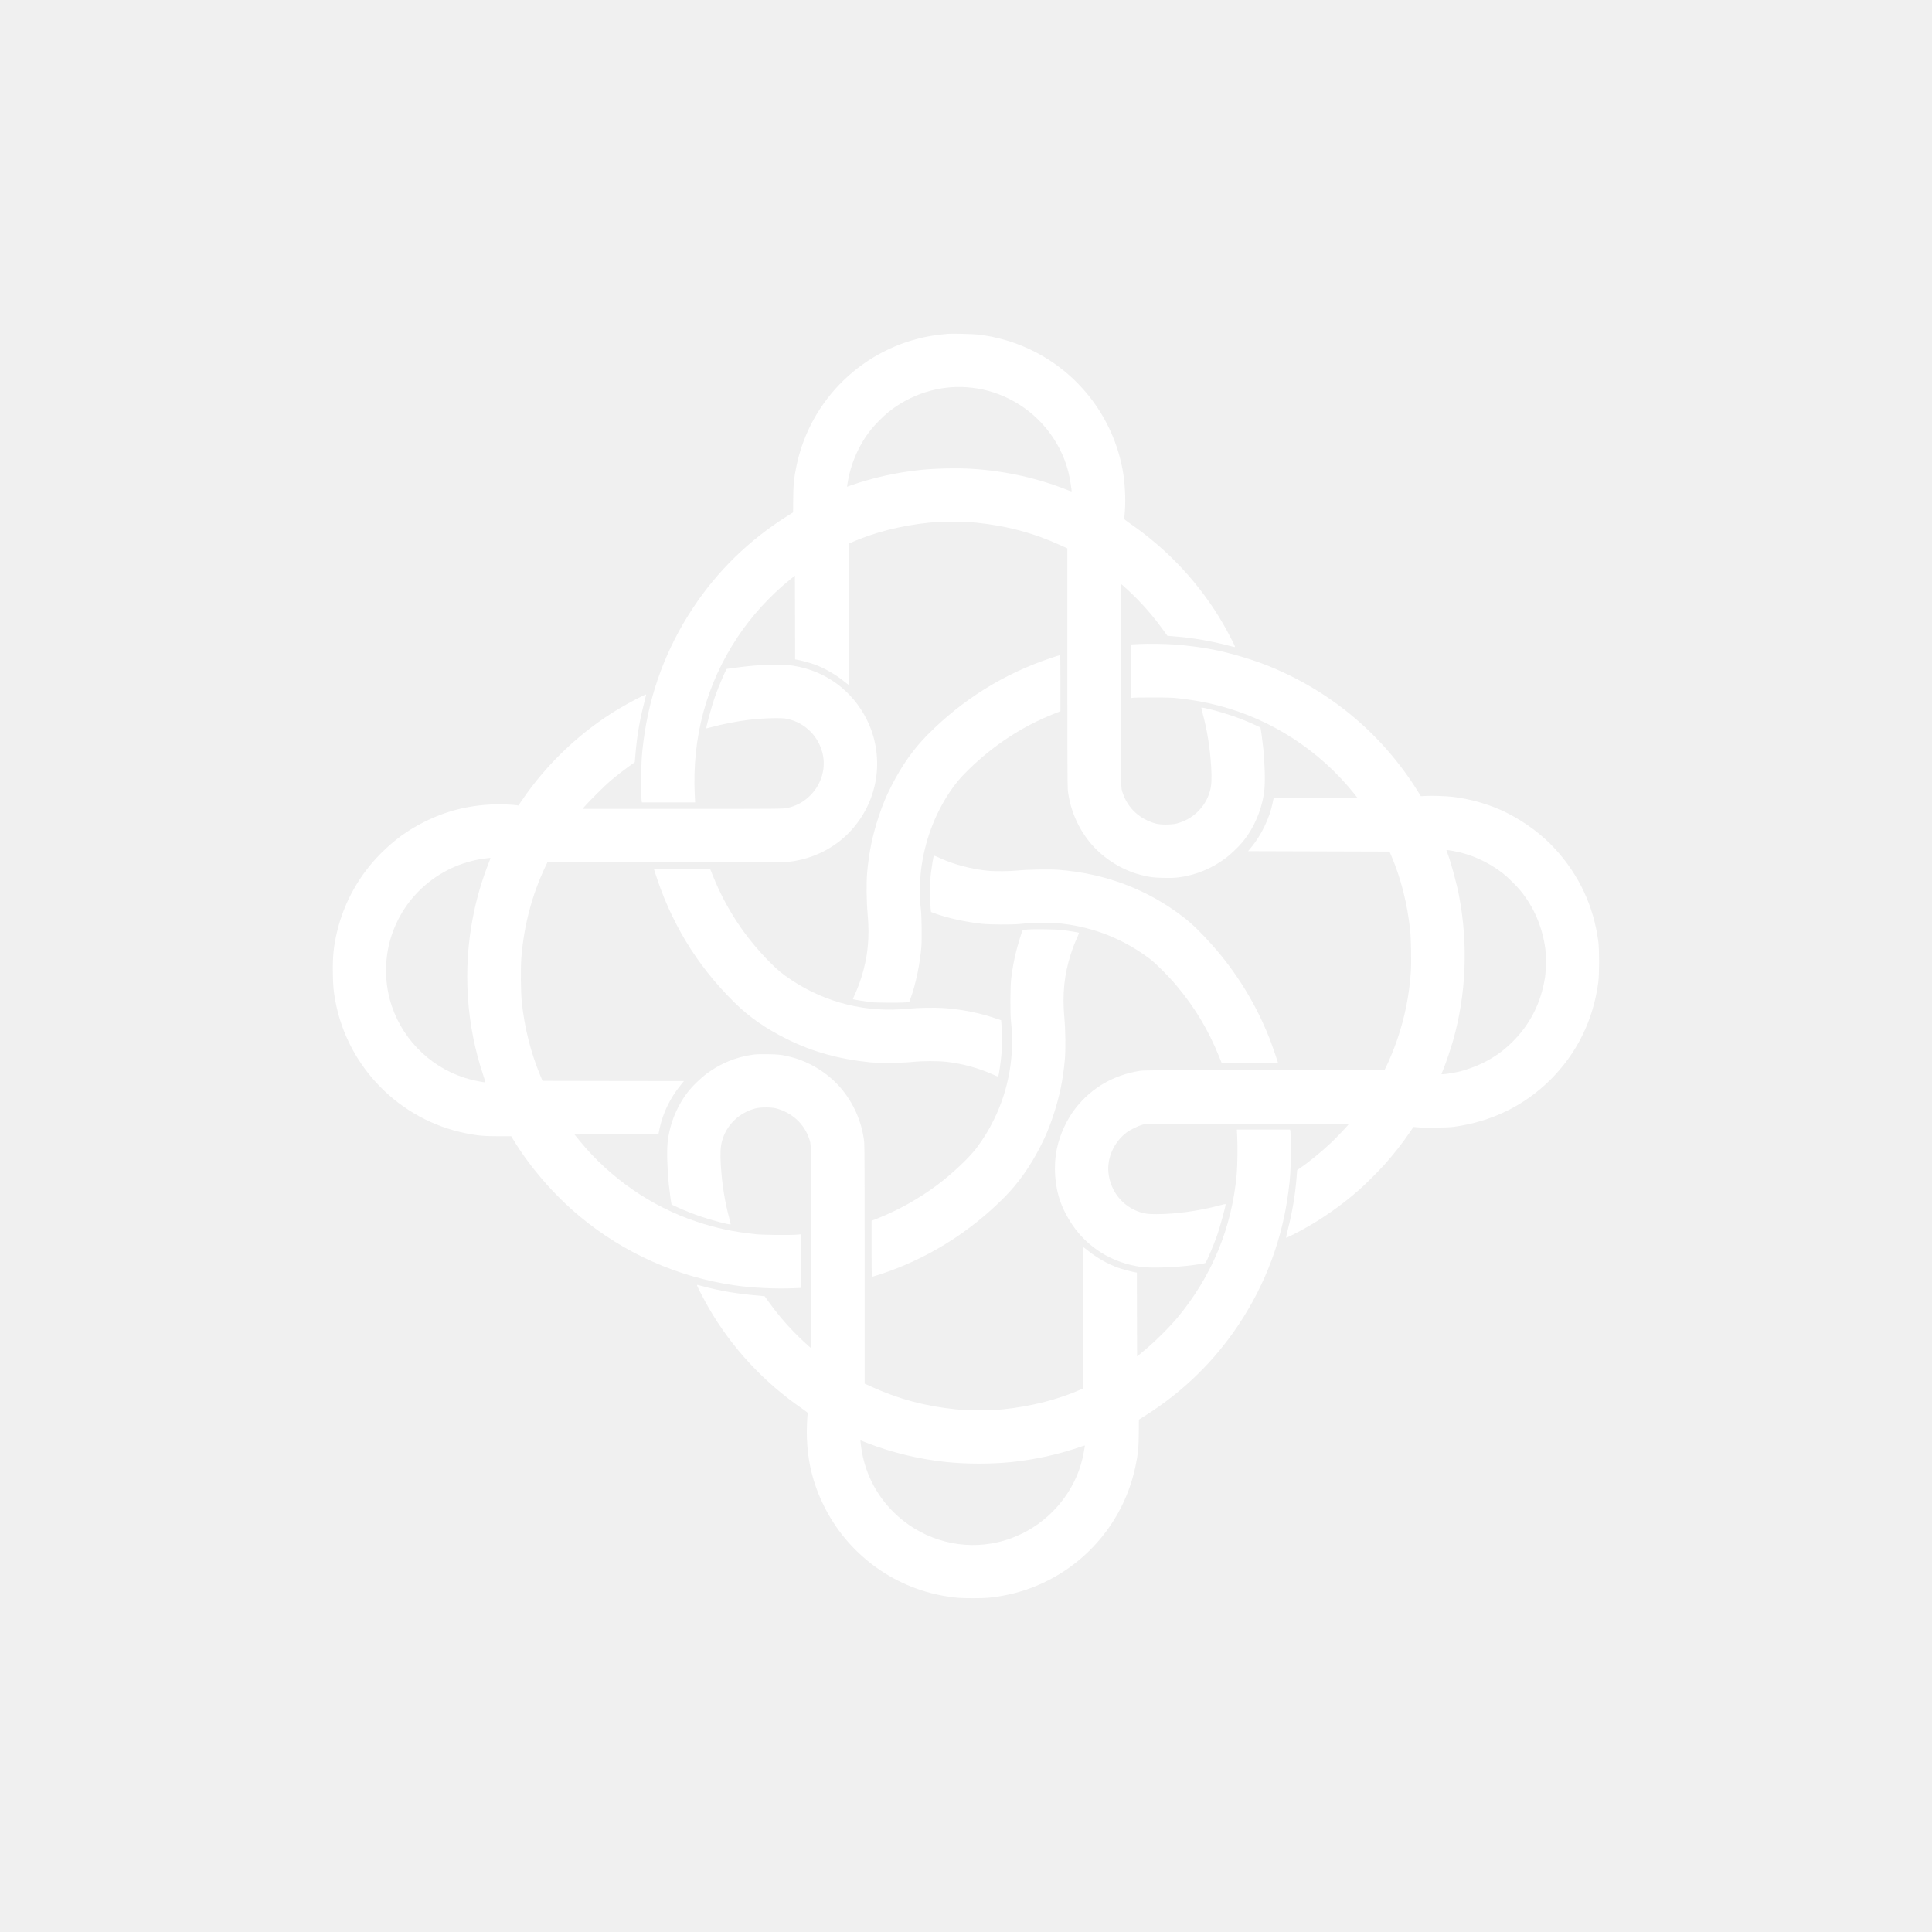
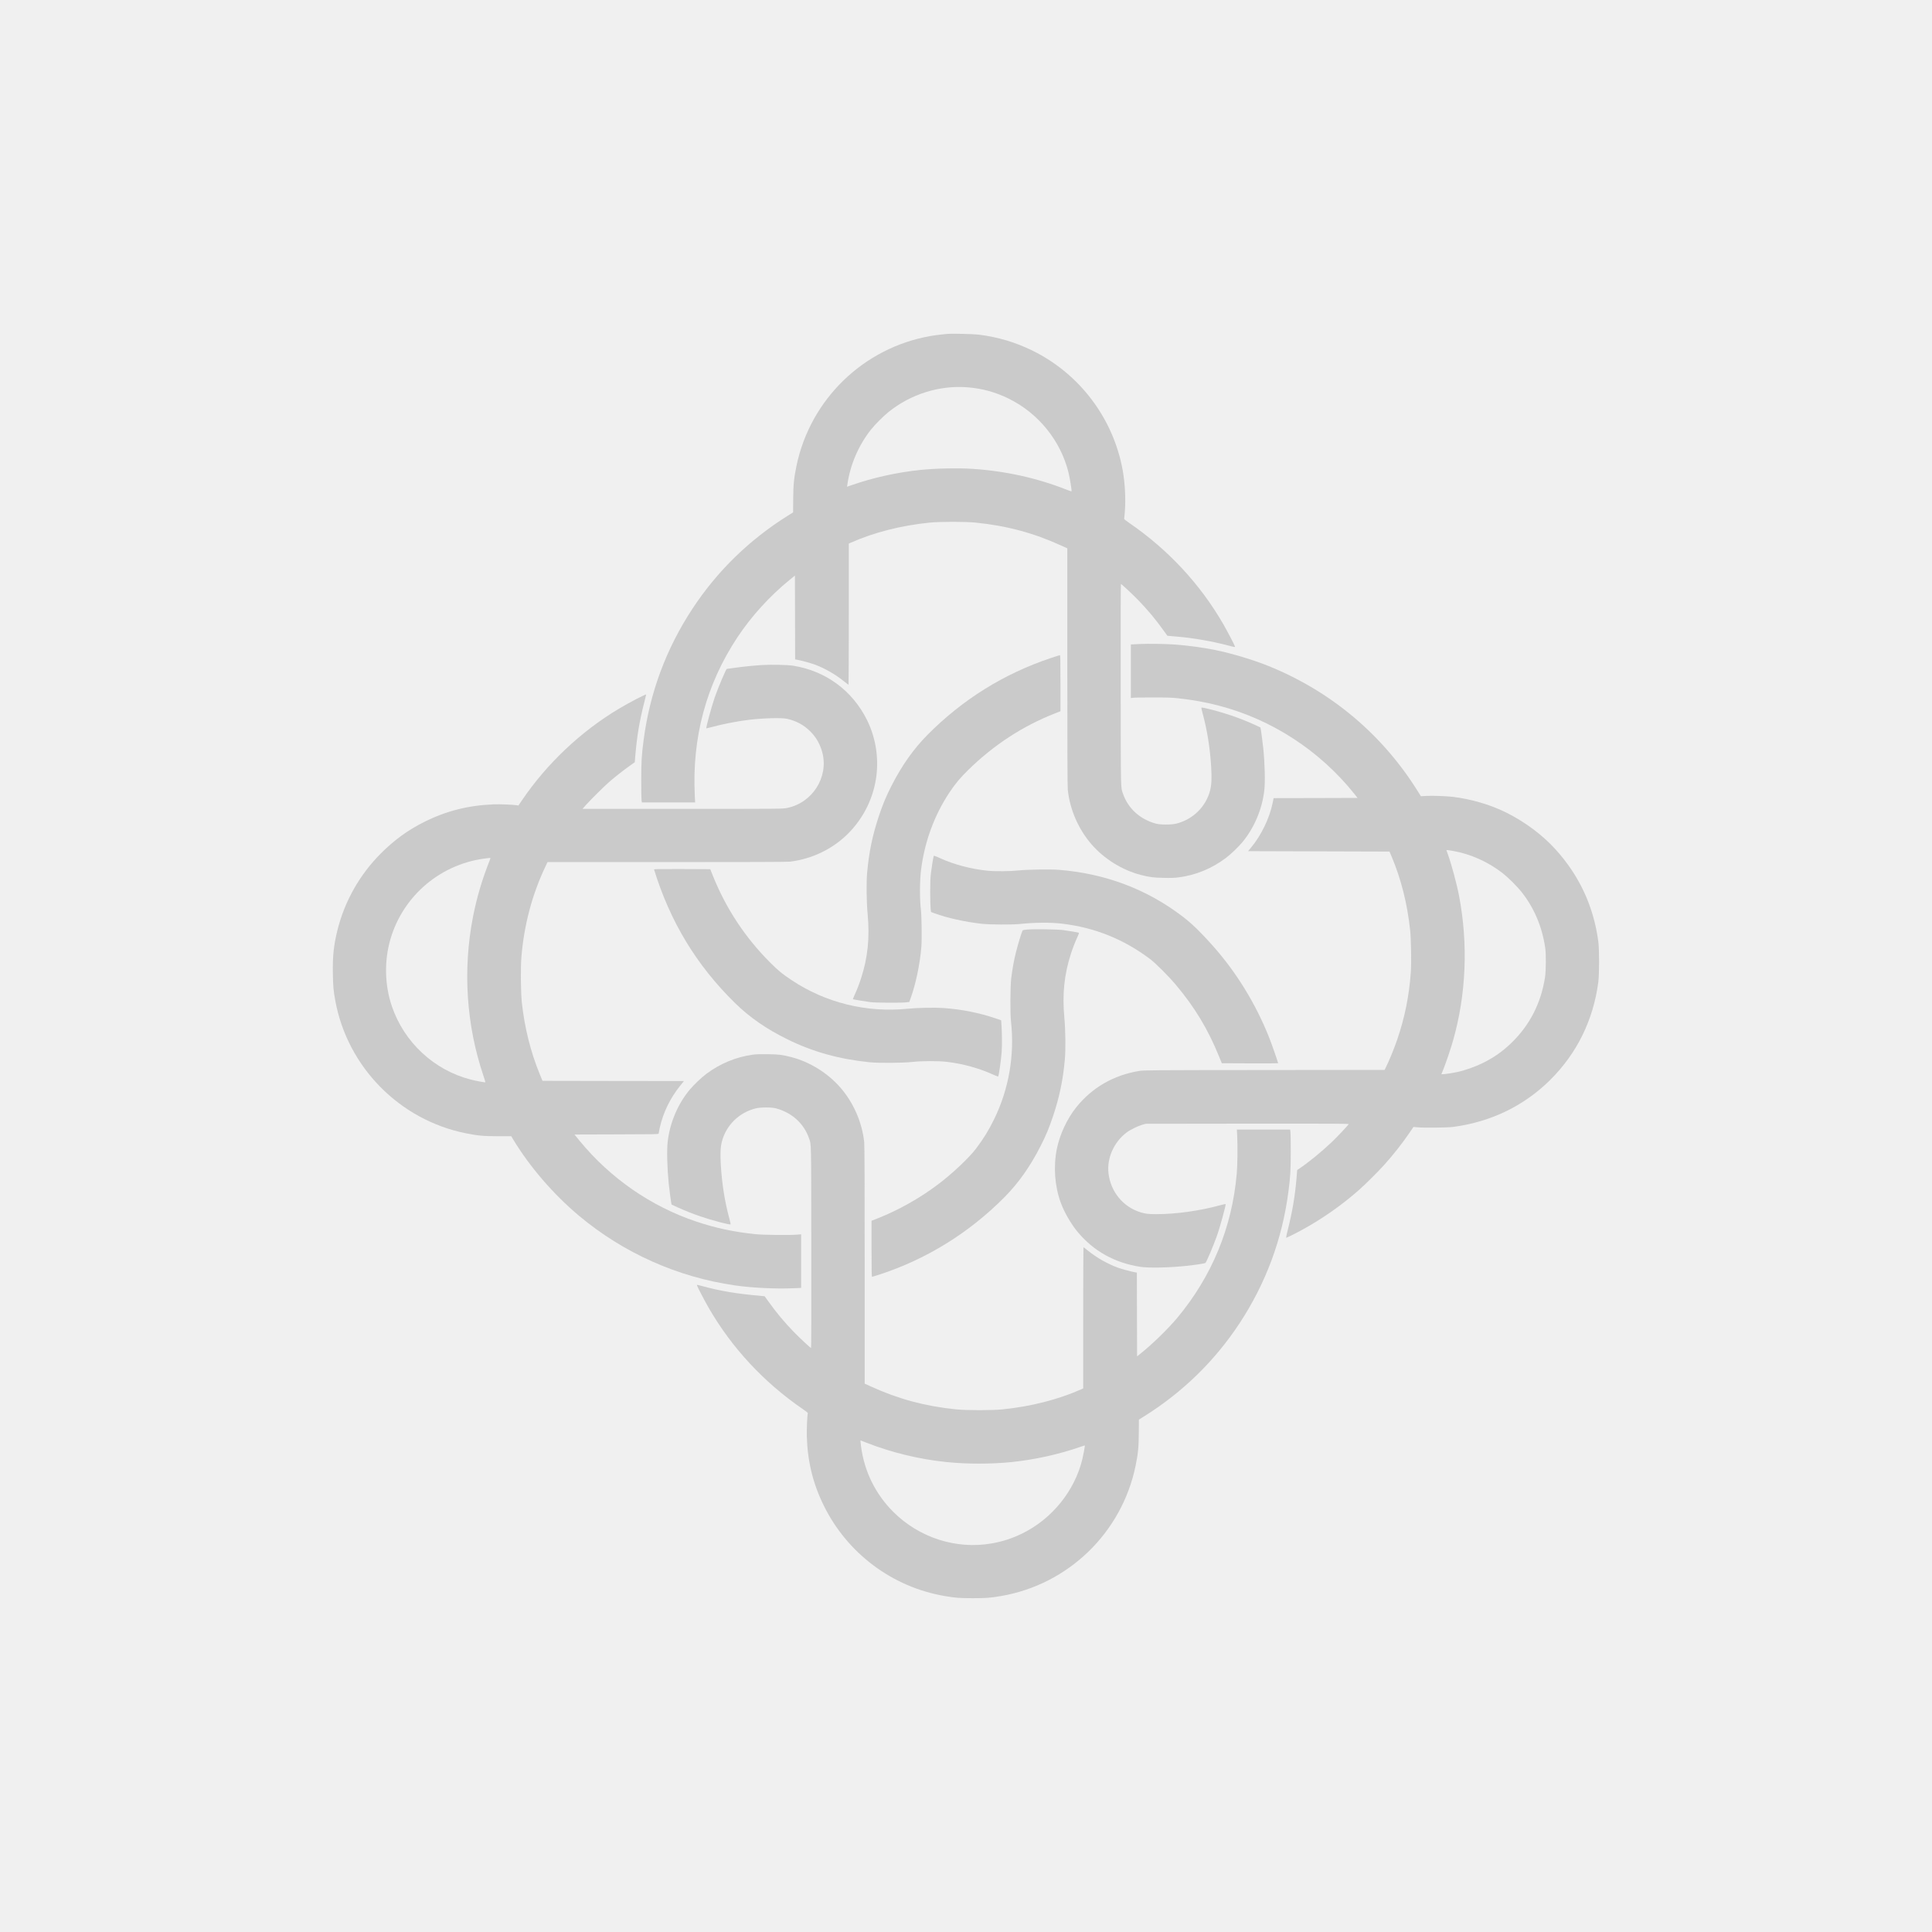
<svg xmlns="http://www.w3.org/2000/svg" version="1.0" width="4500pt" height="4500pt" viewBox="0 0 4500 4500" preserveAspectRatio="xMidYMid meet">
-   <g transform="translate(0,4500) scale(0.1,-0.1)" fill="#fff" stroke="none">
+   <g transform="translate(0,4500) scale(0.1,-0.1)" fill="#cacaca" stroke="none">
    <path d="M22080 37224 c-19 -2 -87 -9 -150 -15 -63 -6 -178 -22 -255 -35 -1562 -273 -2803 -1475 -3124 -3028 -58 -277 -74 -441 -76 -775 l-2 -305 -129 -81 c-895 -562 -1636 -1285 -2210 -2155 -616 -934 -1000 -1966 -1143 -3070 -47 -356 -55 -499 -55 -935 -1 -231 3 -441 7 -467 l8 -48 620 0 620 0 -8 158 c-68 1350 267 2593 995 3691 325 491 759 966 1222 1341 l115 93 3 -976 2 -976 38 -6 c84 -14 315 -76 408 -110 236 -86 489 -230 691 -393 56 -45 104 -82 107 -82 3 0 6 740 6 1645 l0 1644 48 21 c533 238 1175 401 1832 467 247 25 834 25 1080 0 725 -74 1346 -241 1988 -534 l142 -65 0 -2765 c0 -1870 3 -2795 11 -2861 50 -462 248 -916 552 -1267 295 -341 719 -604 1150 -714 200 -52 288 -63 523 -68 171 -4 250 -2 353 11 399 51 771 203 1101 450 110 82 295 258 385 367 278 333 467 780 514 1221 22 195 11 610 -25 968 -14 143 -60 480 -66 486 -2 1 -61 29 -133 62 -181 82 -353 151 -541 215 -258 89 -684 201 -700 184 -4 -3 7 -57 24 -119 110 -403 176 -817 203 -1268 15 -264 8 -415 -26 -544 -99 -377 -399 -672 -784 -769 -121 -30 -370 -30 -481 0 -368 101 -643 352 -762 692 -56 162 -52 -21 -55 2539 -2 1466 0 2352 6 2350 22 -8 262 -232 399 -372 222 -229 413 -457 602 -723 l80 -111 63 -6 c34 -3 118 -11 187 -16 374 -33 791 -106 1183 -209 142 -37 147 -38 141 -17 -10 36 -176 353 -267 511 -537 934 -1286 1741 -2195 2365 -86 59 -121 88 -118 99 3 9 10 90 17 181 21 289 1 658 -51 946 -219 1210 -1003 2249 -2105 2789 -396 194 -799 314 -1250 371 -113 14 -633 27 -715 18z m440 -1244 c351 -26 661 -111 975 -265 689 -339 1204 -973 1390 -1711 32 -125 83 -439 73 -449 -2 -2 -56 16 -119 41 -682 270 -1430 435 -2194 484 -342 22 -854 11 -1210 -26 -541 -56 -1102 -180 -1608 -357 l-98 -34 7 46 c65 463 263 924 552 1286 97 121 285 310 407 408 515 415 1179 625 1825 577z" />
    <path d="M26550 30000 c-80 -4 -160 -8 -177 -9 l-33 -1 0 -625 0 -625 43 7 c23 5 233 8 467 8 336 0 457 -4 580 -18 366 -41 640 -90 955 -172 1235 -320 2356 -1049 3161 -2057 l74 -93 -978 -3 -977 -2 -23 -113 c-72 -353 -265 -753 -501 -1037 l-71 -85 1647 -5 1647 -5 48 -112 c223 -528 367 -1102 433 -1718 22 -202 31 -762 16 -976 -39 -555 -141 -1058 -319 -1579 -74 -215 -191 -500 -268 -651 l-24 -49 -2803 -3 c-2657 -2 -2808 -4 -2912 -21 -601 -99 -1101 -389 -1470 -851 -212 -266 -381 -629 -449 -965 -83 -412 -50 -866 90 -1250 84 -229 240 -498 396 -686 371 -445 861 -718 1453 -810 195 -31 678 -21 1075 21 222 24 434 56 447 69 26 25 182 391 264 621 73 202 219 738 206 751 -2 3 -62 -11 -133 -30 -478 -130 -1025 -206 -1481 -206 -188 0 -262 9 -377 46 -403 129 -687 479 -737 907 -41 349 125 724 420 948 83 63 261 151 366 181 l80 23 2368 3 c2055 2 2367 0 2360 -12 -19 -35 -285 -315 -406 -429 -235 -222 -527 -460 -743 -606 l-50 -33 -17 -207 c-32 -385 -99 -781 -198 -1170 -27 -107 -46 -197 -43 -200 6 -6 188 83 359 176 479 261 939 583 1339 937 142 125 447 428 580 576 222 247 422 501 601 763 l87 128 92 -8 c173 -15 698 -9 841 10 880 119 1645 491 2254 1095 620 617 1000 1388 1118 2272 25 191 25 765 0 955 -110 819 -443 1533 -998 2144 -301 332 -704 633 -1134 849 -373 187 -814 317 -1255 372 -144 17 -468 29 -610 22 l-135 -7 -57 91 c-828 1339 -2032 2352 -3498 2944 -346 140 -853 292 -1230 369 -297 60 -648 108 -970 130 -205 15 -619 20 -790 11z m7296 -4820 c413 -74 812 -253 1154 -518 117 -91 325 -296 423 -417 305 -377 497 -827 569 -1330 20 -138 17 -533 -5 -675 -93 -603 -354 -1113 -778 -1526 -209 -202 -409 -343 -674 -475 -171 -84 -416 -171 -585 -207 -115 -25 -295 -52 -342 -52 l-35 0 49 123 c64 161 166 463 222 658 307 1077 355 2249 140 3374 -54 282 -178 742 -263 975 -17 46 -31 85 -31 87 0 7 54 2 156 -17z" />
    <path d="M24470 29671 c-1090 -365 -2050 -964 -2865 -1785 -326 -329 -598 -713 -840 -1188 -128 -250 -202 -429 -295 -707 -148 -446 -229 -834 -272 -1311 -21 -233 -16 -680 11 -975 51 -546 3 -1008 -151 -1485 -46 -143 -98 -277 -156 -402 -22 -48 -38 -90 -34 -92 11 -6 298 -54 412 -68 119 -15 698 -18 822 -5 l77 9 31 86 c121 333 219 805 251 1206 13 170 6 720 -11 854 -31 243 -29 685 5 945 83 648 309 1261 658 1787 138 207 246 337 443 530 592 580 1270 1022 2022 1316 l122 48 0 653 c0 516 -3 653 -12 653 -7 0 -105 -31 -218 -69z" />
    <path d="M17750 29510 c-209 -13 -450 -38 -645 -66 -93 -13 -172 -24 -176 -24 -18 0 -198 -425 -282 -665 -74 -214 -208 -708 -195 -721 2 -1 51 11 108 27 253 70 614 141 890 174 346 40 759 51 885 22 217 -49 391 -145 544 -298 135 -136 227 -302 277 -495 144 -571 -236 -1164 -823 -1283 -100 -21 -118 -21 -2433 -21 l-2332 0 73 83 c114 128 442 453 565 559 145 123 294 240 452 354 l127 91 12 144 c38 455 96 803 204 1229 27 108 49 199 49 202 0 20 -378 -177 -632 -328 -886 -529 -1679 -1277 -2263 -2138 l-80 -118 -36 6 c-96 15 -400 27 -544 21 -591 -24 -1104 -154 -1615 -410 -382 -191 -697 -420 -1010 -734 -497 -498 -848 -1122 -1014 -1801 -84 -346 -110 -592 -103 -995 5 -303 15 -409 58 -640 285 -1540 1496 -2770 3033 -3080 290 -58 413 -69 758 -70 l306 0 48 -80 c386 -638 940 -1279 1534 -1776 1038 -866 2289 -1425 3625 -1618 398 -58 958 -85 1378 -66 l167 7 0 624 0 625 -92 -8 c-172 -15 -788 -8 -968 10 -503 52 -922 141 -1375 292 -1057 352 -2013 1014 -2726 1885 l-118 145 979 3 c897 2 980 3 980 18 0 9 12 69 26 133 81 360 244 695 481 988 l83 103 -1647 2 -1647 3 -64 155 c-212 515 -355 1087 -418 1675 -24 232 -30 801 -10 1048 61 747 248 1456 558 2110 l51 107 2781 0 c1872 0 2809 3 2866 10 518 64 998 297 1357 657 366 369 598 848 658 1359 51 441 -26 890 -220 1282 -342 690 -964 1147 -1725 1267 -126 20 -506 28 -720 15z m-6341 -4542 c-179 -449 -307 -881 -394 -1333 -238 -1231 -153 -2513 244 -3689 28 -82 49 -152 46 -154 -8 -8 -207 29 -340 63 -853 218 -1550 865 -1837 1705 -169 496 -181 1061 -34 1566 302 1032 1200 1777 2276 1887 19 2 41 5 47 5 9 2 6 -14 -8 -50z" />
    <path d="M21746 25053 c-11 -38 -45 -244 -62 -383 -14 -113 -18 -213 -18 -450 1 -168 5 -340 10 -384 l9 -78 80 -30 c290 -108 721 -203 1105 -245 187 -20 693 -23 875 -5 380 38 723 40 1000 7 754 -90 1428 -361 2040 -821 128 -96 431 -398 600 -599 442 -524 754 -1042 1010 -1675 l63 -155 656 -3 c361 -1 656 0 656 3 0 18 -151 453 -204 586 -313 793 -765 1529 -1325 2159 -278 312 -473 501 -683 663 -839 645 -1817 1014 -2910 1098 -203 15 -729 6 -933 -16 -181 -20 -540 -23 -710 -6 -379 38 -781 143 -1098 288 -153 69 -154 69 -161 46z" />
    <path d="M15234 24748 c376 -1217 986 -2226 1878 -3103 344 -339 735 -610 1233 -855 589 -290 1198 -459 1910 -532 207 -21 768 -17 990 7 236 26 608 26 815 2 371 -45 735 -145 1064 -293 66 -30 122 -52 124 -49 17 16 67 368 83 575 11 148 7 493 -7 666 l-6 71 -122 41 c-390 132 -785 211 -1216 243 -197 14 -615 7 -833 -16 -965 -97 -1916 137 -2712 668 -217 144 -308 219 -496 407 -581 581 -1026 1254 -1334 2020 l-62 155 -656 3 c-524 2 -656 0 -653 -10z" />
    <path d="M23926 23349 c-59 -5 -103 -14 -108 -22 -19 -30 -111 -330 -152 -497 -50 -200 -85 -392 -113 -620 -22 -183 -26 -816 -5 -1001 88 -784 -50 -1580 -396 -2284 -125 -254 -236 -435 -412 -670 -167 -223 -573 -605 -913 -858 -419 -313 -899 -582 -1379 -773 l-148 -58 0 -653 c0 -460 3 -653 11 -653 6 0 81 23 167 51 1102 359 2091 971 2917 1803 326 329 598 713 840 1188 128 250 202 429 295 707 148 446 229 834 272 1311 21 233 16 680 -11 975 -51 546 -3 1008 151 1485 46 143 98 277 157 403 27 60 36 89 28 92 -21 8 -242 45 -359 61 -136 19 -693 27 -842 13z" />
    <path d="M17535 20435 c-397 -56 -761 -207 -1085 -449 -110 -82 -295 -258 -385 -367 -278 -333 -467 -780 -514 -1221 -22 -198 -11 -603 25 -968 14 -142 60 -480 66 -486 2 -1 62 -29 133 -62 181 -82 353 -151 541 -215 258 -89 684 -201 700 -184 4 3 -7 57 -24 119 -110 403 -176 817 -203 1268 -15 264 -8 415 26 544 99 377 399 672 784 769 121 30 370 30 481 0 368 -101 643 -352 762 -692 56 -162 52 21 55 -2539 2 -1466 0 -2352 -6 -2350 -22 8 -262 232 -399 372 -222 229 -413 457 -602 723 l-80 111 -63 6 c-592 52 -952 112 -1410 235 -107 29 -108 29 -101 7 10 -36 176 -353 267 -511 537 -934 1286 -1741 2195 -2365 86 -59 121 -88 118 -99 -15 -51 -28 -370 -23 -551 17 -574 144 -1090 393 -1595 547 -1114 1595 -1900 2814 -2109 249 -43 350 -51 660 -51 310 0 411 8 660 51 1563 269 2807 1473 3129 3028 58 277 74 441 76 775 l2 305 129 81 c895 562 1636 1285 2210 2155 616 934 1000 1966 1143 3070 47 356 55 499 55 935 1 231 -3 441 -7 468 l-8 47 -620 0 -620 0 8 -157 c12 -243 7 -667 -11 -873 -110 -1254 -579 -2389 -1389 -3360 -209 -249 -574 -606 -847 -824 l-85 -68 -3 975 -2 976 -38 6 c-84 14 -315 76 -408 110 -236 86 -489 230 -691 393 -56 45 -104 82 -107 82 -3 0 -6 -740 -6 -1645 l0 -1644 -47 -21 c-534 -238 -1176 -401 -1833 -467 -247 -25 -834 -25 -1080 0 -725 74 -1346 241 -1987 534 l-143 65 0 2765 c0 1870 -3 2795 -11 2861 -50 462 -248 916 -552 1267 -295 341 -719 604 -1150 714 -211 54 -285 63 -547 67 -173 2 -274 -1 -345 -11z m2650 -9040 c586 -229 1228 -384 1860 -449 478 -49 1042 -49 1520 0 541 56 1102 180 1608 357 53 19 97 31 97 28 0 -21 -41 -240 -59 -312 -175 -738 -705 -1395 -1396 -1734 -243 -119 -459 -189 -720 -235 -826 -143 -1687 134 -2289 736 -416 416 -674 940 -751 1528 -18 134 -18 139 -2 133 6 -3 66 -26 132 -52z" />
  </g>
</svg>
